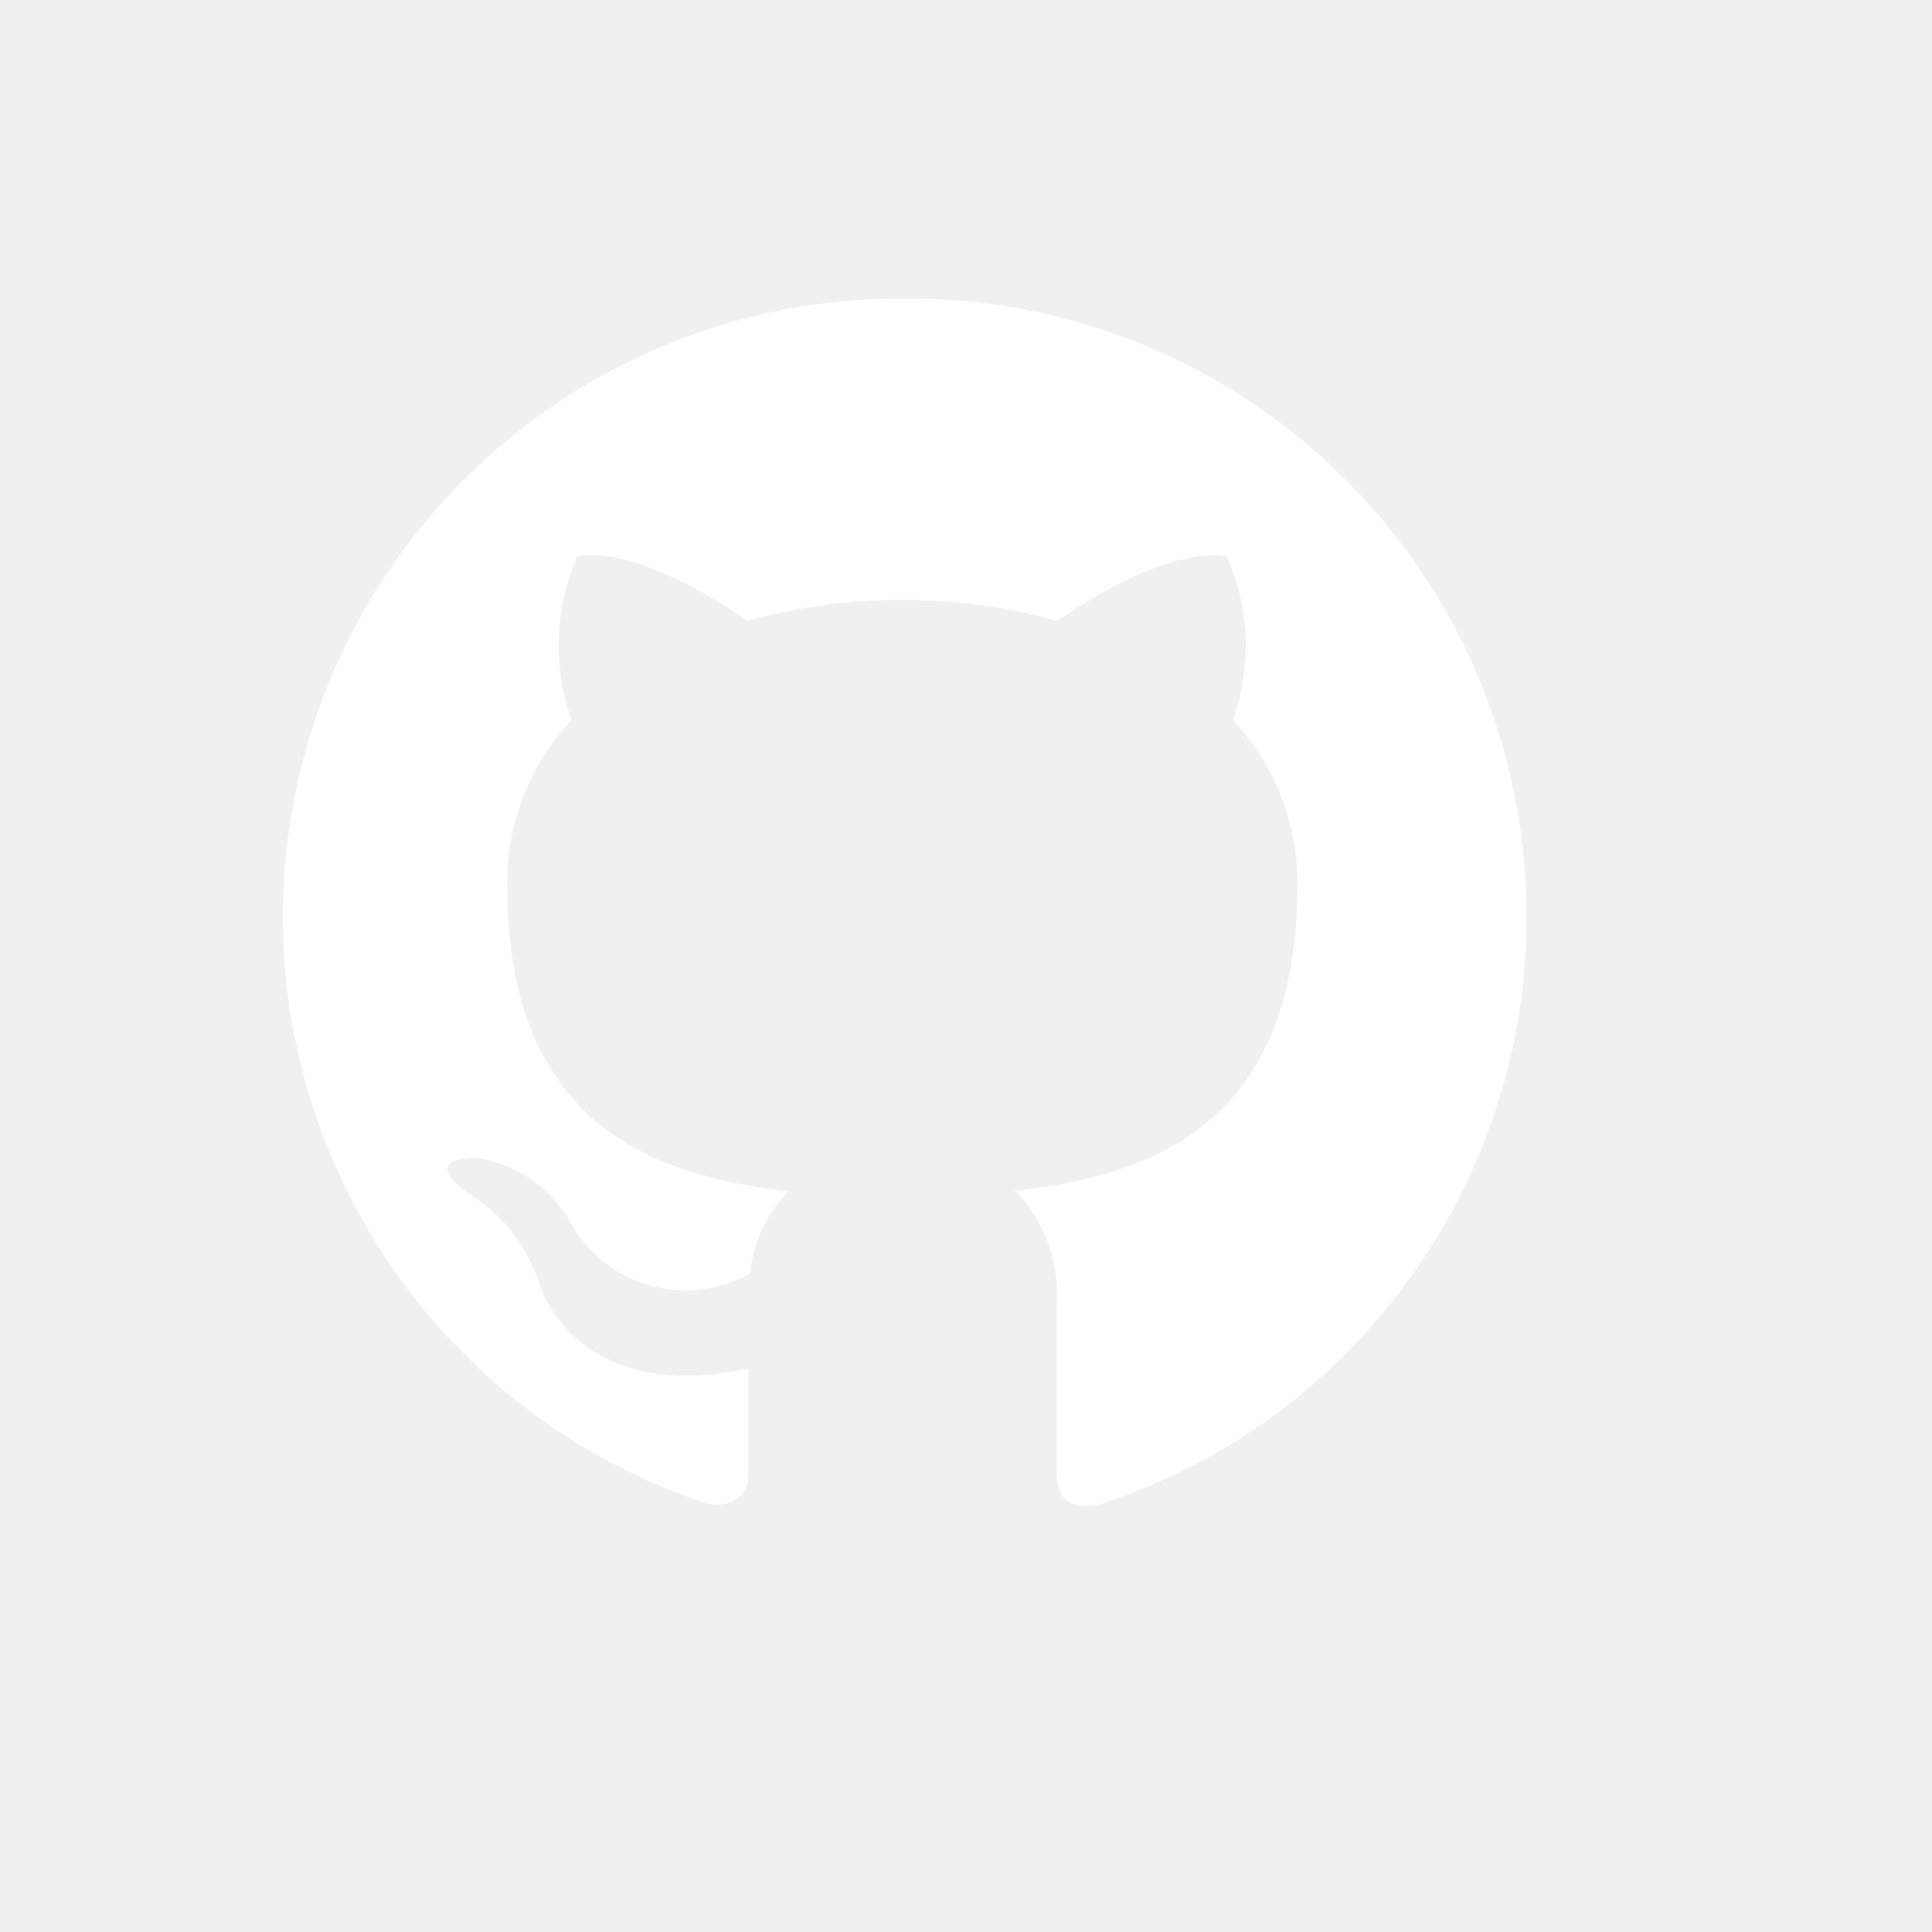
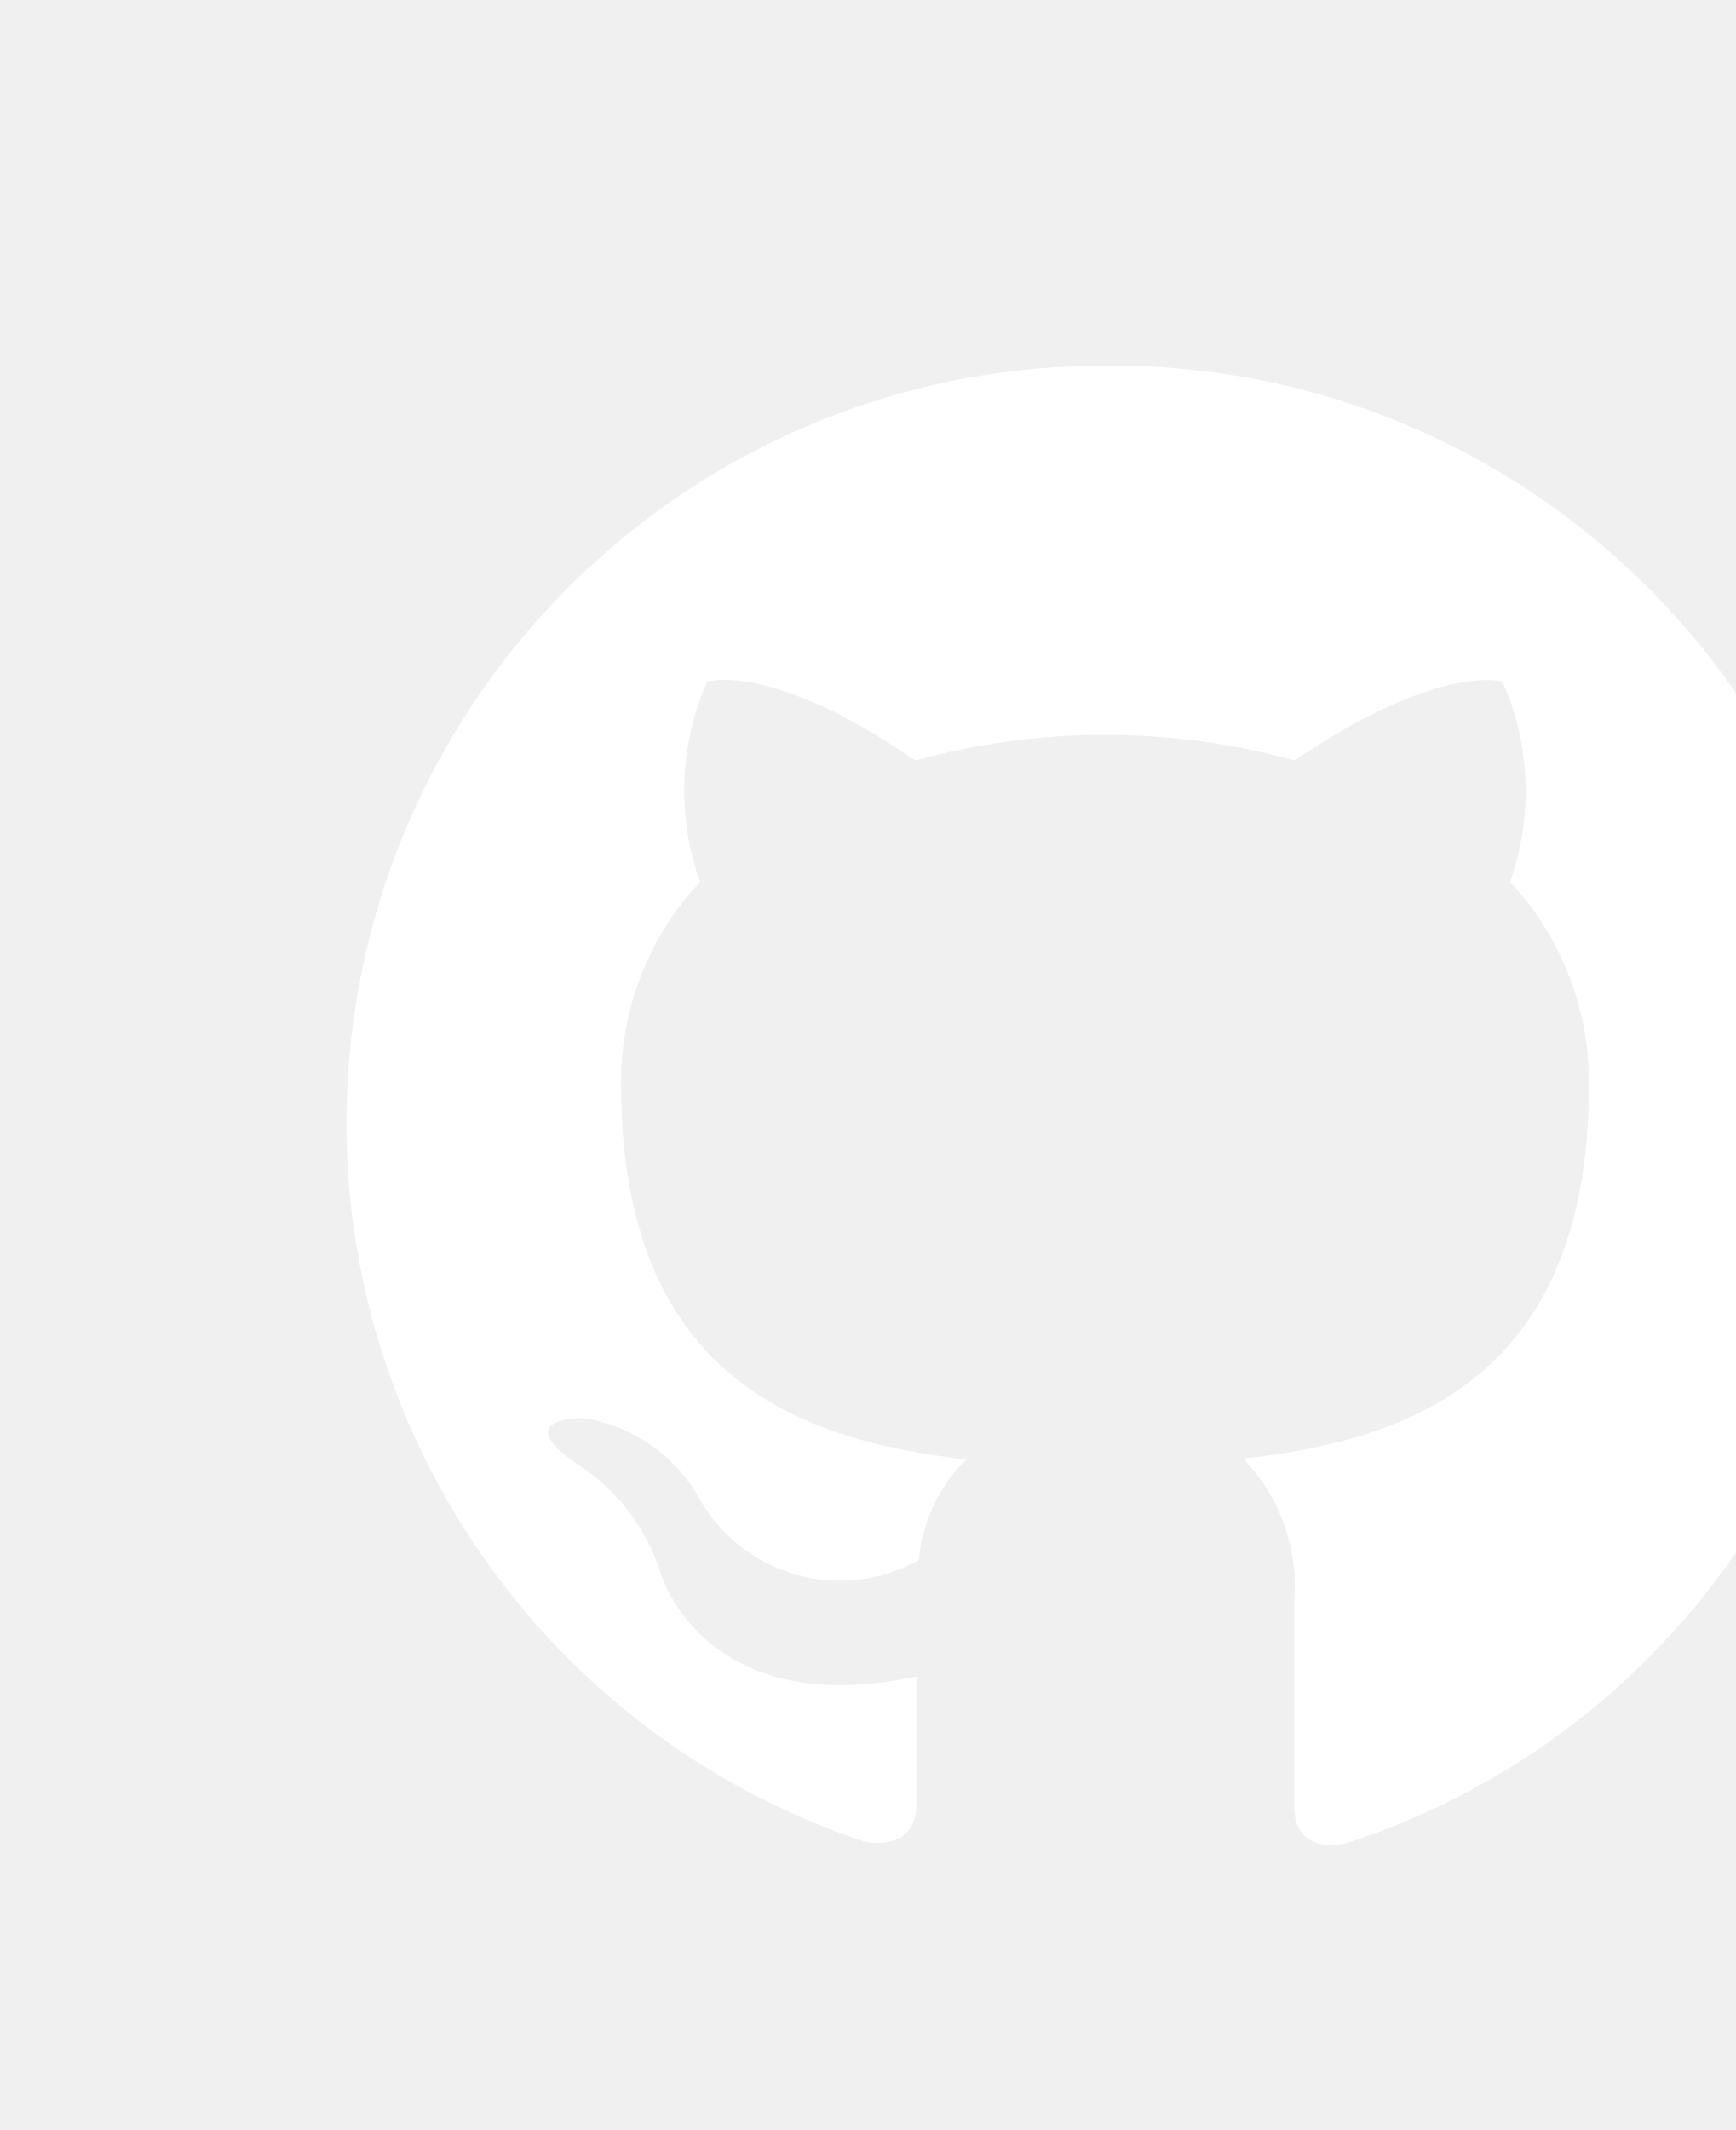
- <svg xmlns="http://www.w3.org/2000/svg" style="fill:#ffffff;" viewBox="0 0 60 60">
+ <svg xmlns="http://www.w3.org/2000/svg" style="fill:#ffffff;" viewBox="0 0 44 54">
  <defs>
    <style>.cls-1{fill:none;}.cls-2{fill-rule:evenodd;}</style>
  </defs>
  <g id="background">
    <rect class="cls-1" width="48" height="48" />
  </g>
  <g id="icon">
    <path class="cls-2" d="M28,9.27a19.2,19.2,0,0,0-6.07,37.42c1,.18,1.31-.41,1.31-.92s0-1.67,0-3.27c-5.35,1.16-6.47-2.57-6.47-2.57a5.12,5.12,0,0,0-2.13-2.81c-1.75-1.19.13-1.17.13-1.17a4.06,4.06,0,0,1,2.94,2,4.09,4.09,0,0,0,5.59,1.6A4.08,4.08,0,0,1,24.5,37c-4.27-.48-8.75-2.13-8.75-9.49a7.4,7.4,0,0,1,2-5.15,6.9,6.9,0,0,1,.18-5.08s1.62-.52,5.28,2a18.12,18.12,0,0,1,9.62,0c3.66-2.49,5.27-2,5.27-2a6.87,6.87,0,0,1,.19,5.08,7.4,7.4,0,0,1,2,5.15c0,7.38-4.49,9-8.77,9.47a4.6,4.6,0,0,1,1.3,3.56c0,2.57,0,4.64,0,5.27s.35,1.11,1.32.92A19.2,19.2,0,0,0,28,9.27Z" />
  </g>
</svg>
